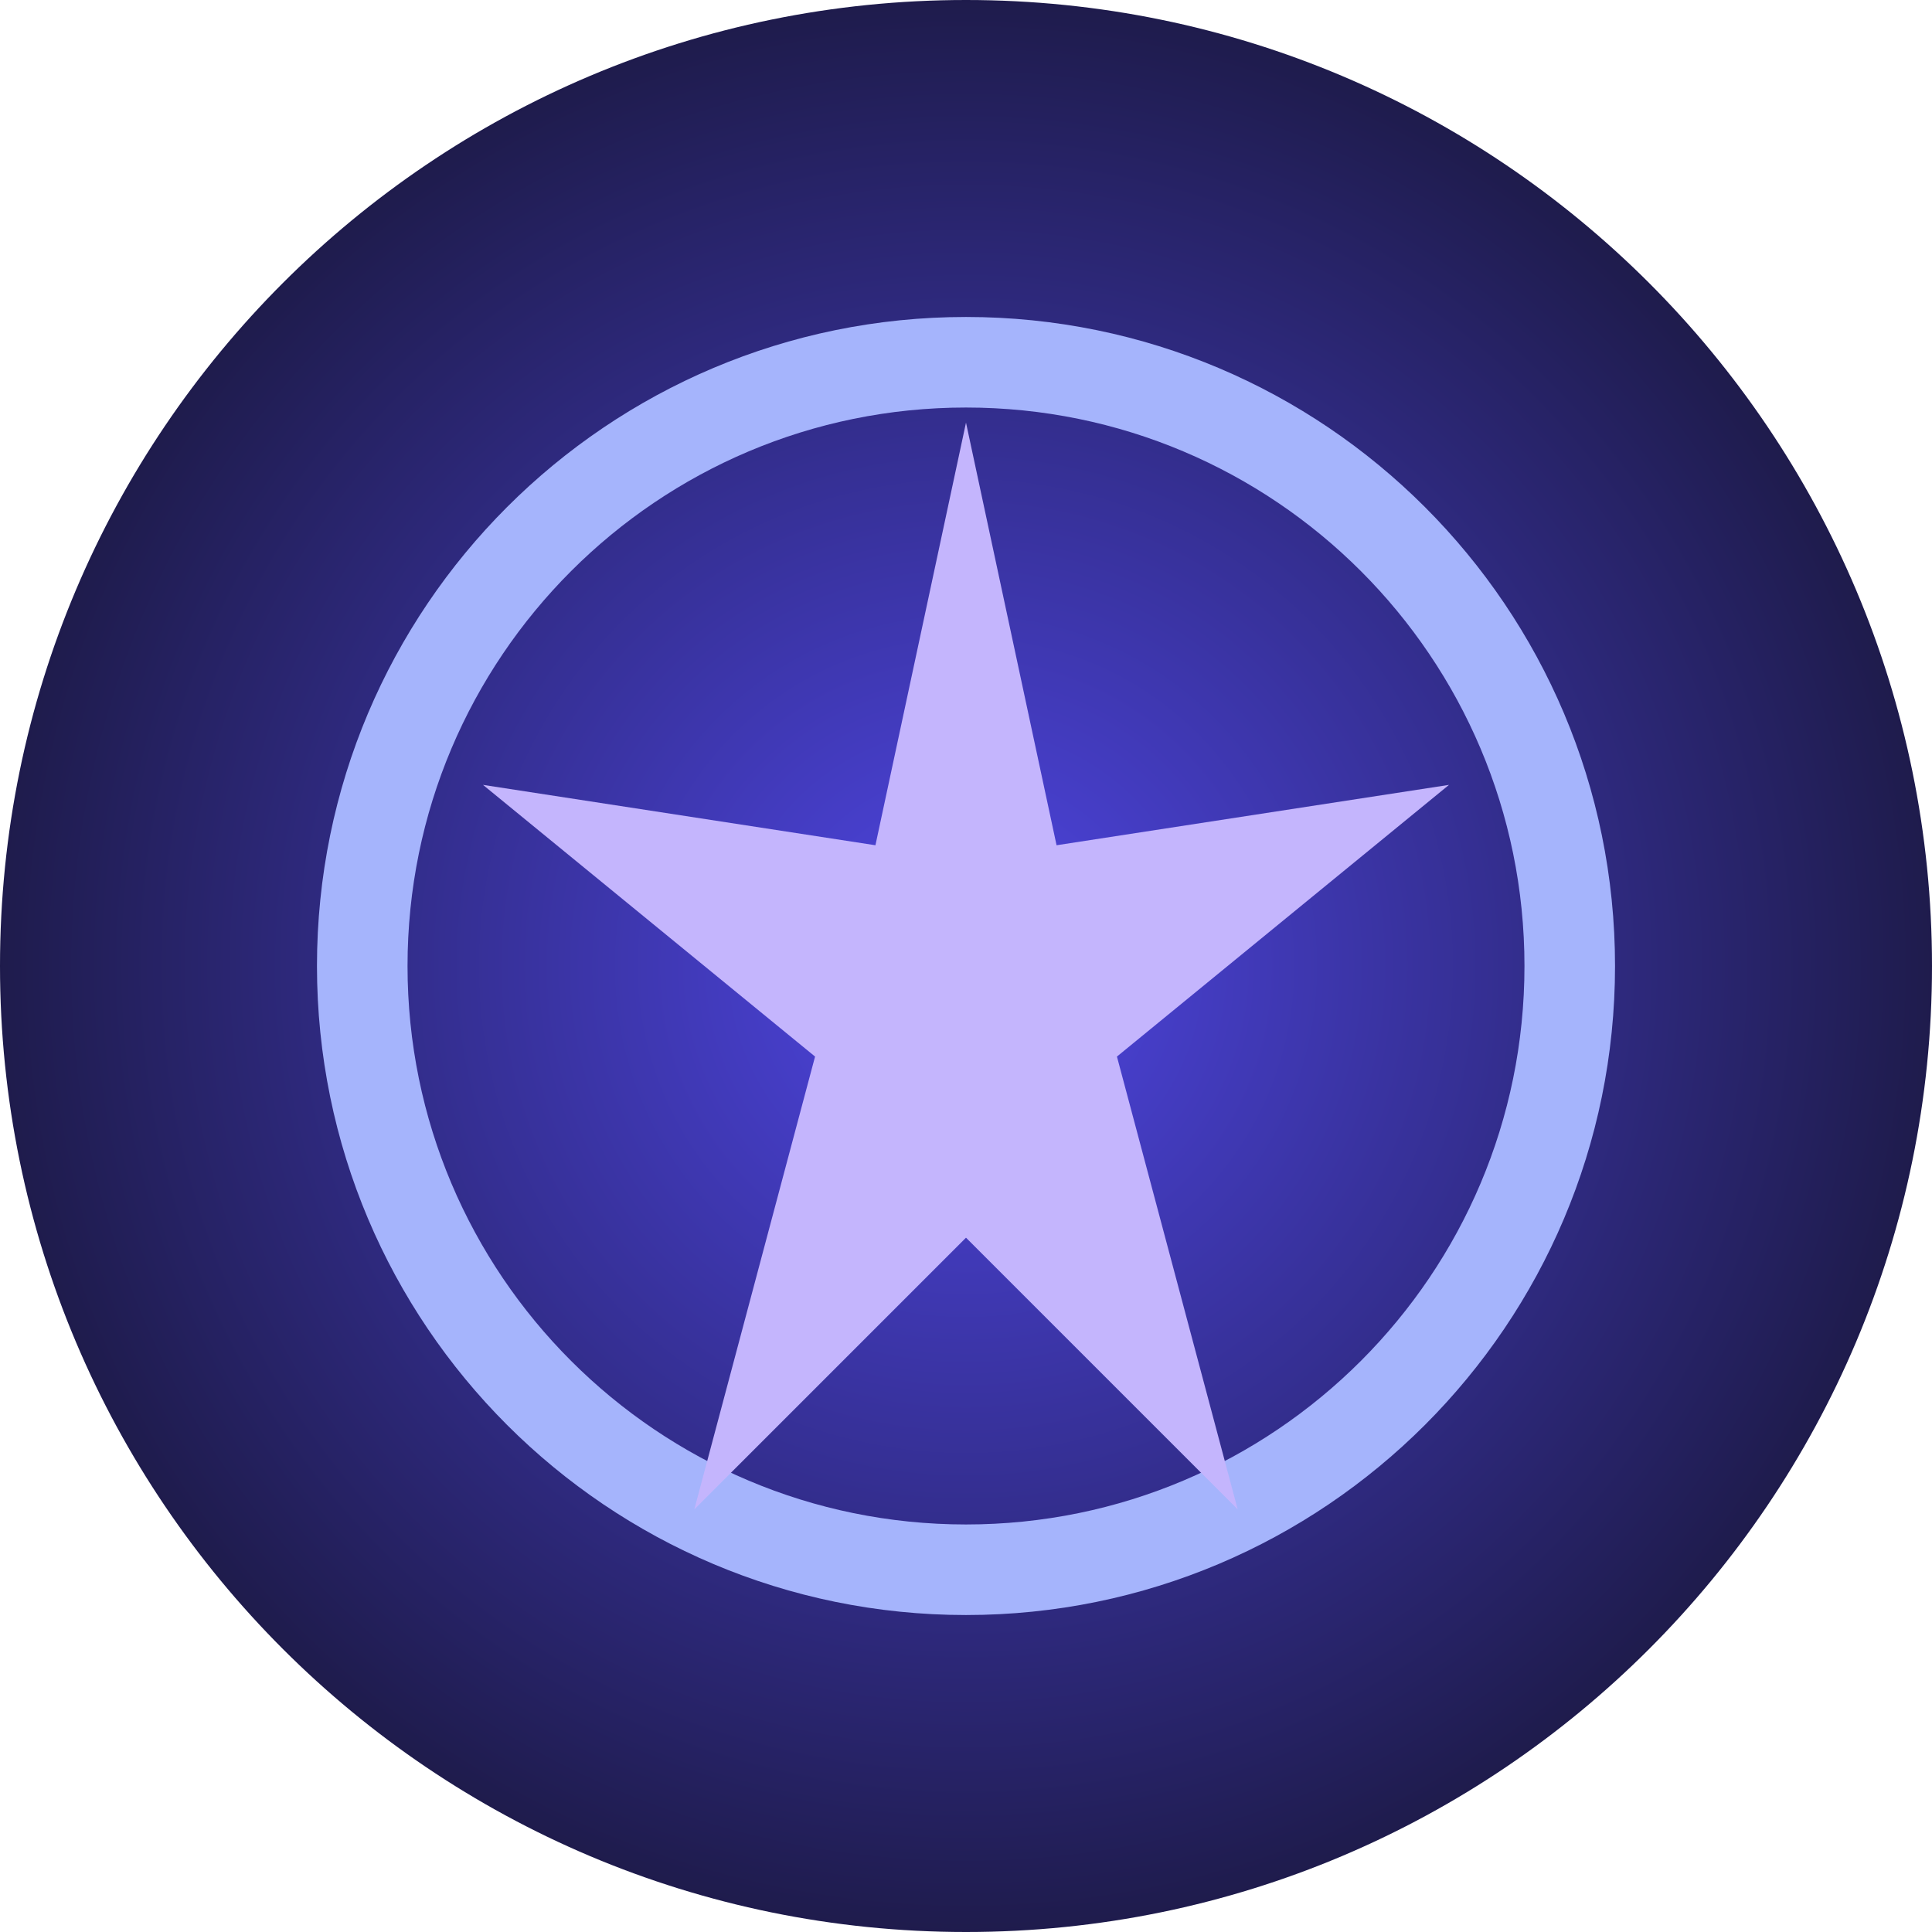
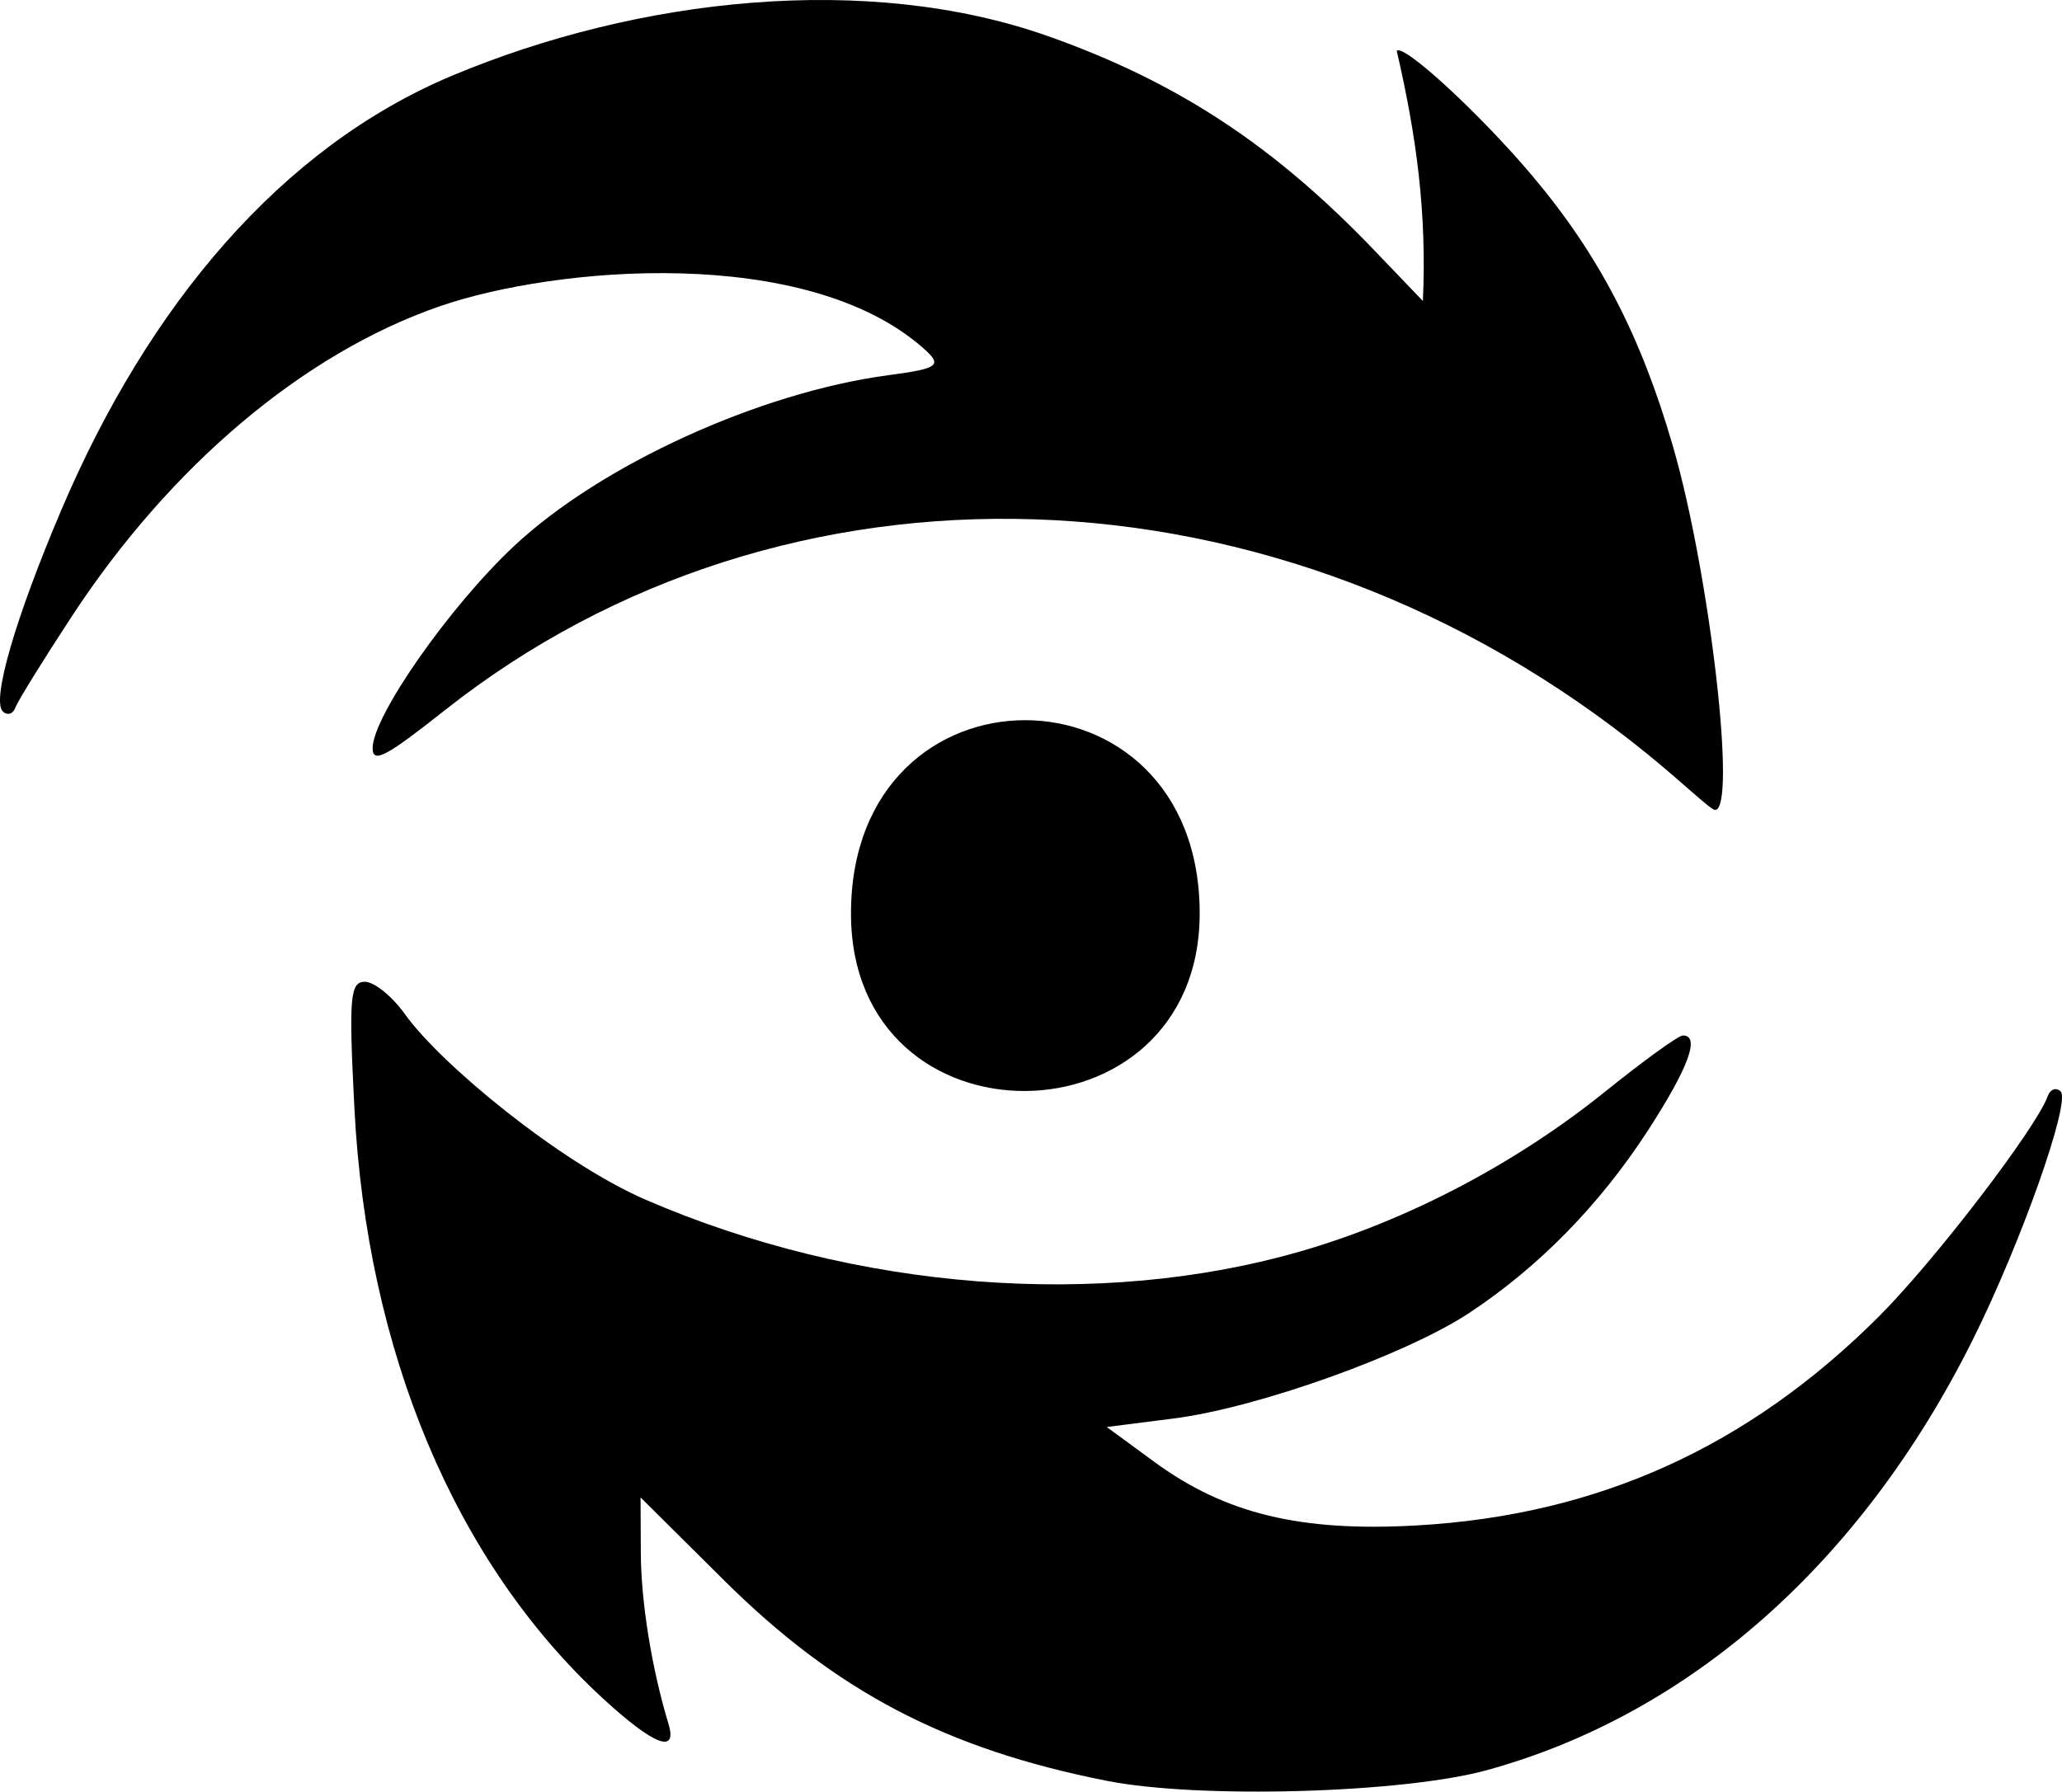
- <svg xmlns="http://www.w3.org/2000/svg" viewBox="0 0 32 32" fill="none">
-   <defs>
-     <radialGradient id="bg" cx="50%" cy="50%" r="50%">
-       <stop offset="0%" stop-color="#4f46e5" />
-       <stop offset="100%" stop-color="#1e1b4b" />
-     </radialGradient>
-   </defs>
-   <circle cx="16" cy="16" r="16" fill="url(#bg)" />
-   <circle cx="16" cy="16" r="10" fill="none" stroke="#a5b4fc" stroke-width="1.5" />
-   <polygon points="16,7 17.5,14 24,13 18.5,17.5 20.5,25 16,20.5 11.5,25 13.5,17.5 8,13 14.5,14" fill="#c4b5fd" />
+ <svg xmlns="http://www.w3.org/2000/svg" version="1.1" width="600" height="521.404" id="svg3297">
+   <defs id="defs3299" />
+   <g transform="translate(-279.1184,-171.9885)" id="layer1">
+     <path d="m 601.157,690.255 c -46.89,-9.281 -78.833,-26.035 -111.482,-58.471 l -24.167,-24.01 0.075,16.183 c 0.069,14.385 3.192,33.685 8.046,49.705 2.72,8.979 -4.291,6.243 -19.186,-7.488 C 411.589,626.673 385.872,565.482 382.232,494.354 c -1.645,-32.149 -1.269,-36.641 3.066,-36.641 2.718,0 7.967,4.249 11.665,9.443 10.26,14.409 45.11,43.227 70.13,54.03 61.262,26.453 132.251,31.679 190.052,15.101 31.356,-8.994 62.979,-25.632 88.993,-46.57 11.16,-8.983 21.344,-16.35 22.63,-16.372 5.145,-0.086 1.738,9.279 -9.958,27.375 -14.022,21.694 -31.757,39.852 -52.058,53.299 -18.441,12.215 -61.683,27.677 -86.093,30.785 l -19.504,2.483 13.834,10.136 c 20.641,15.123 42.572,20.434 76.413,18.504 52.645,-3.002 96.39,-22.793 134.458,-60.83 16.132,-16.119 45.773,-54.806 49.101,-64.088 0.724,-2.019 2.406,-2.657 3.737,-1.418 3.102,2.888 -11.565,44.339 -25.686,72.588 -32.291,64.599 -82.066,108.66 -141.155,124.951 -24.499,6.755 -83.894,8.431 -110.701,3.125 z M 526.738,437.815 c 0.031,-75.171 101.463,-74.785 101.463,-0.015 0,68.329 -101.477,69.532 -101.463,0.015 z M 758.635,391.56 C 651.254,304.182 507.125,300.754 408.596,378.658 c -16.847,13.32 -21.049,15.747 -21.049,11.068 0,-9.247 22.294,-41.13 41.095,-58.771 25.213,-23.657 71.56,-44.814 109.072,-49.79 14.73,-1.954 15.713,-2.86 10.042,-7.866 -34.136,-30.13 -107.009,-23.797 -140.634,-12.191 -39.924,13.781 -78.547,46.755 -106.918,89.972 -8.452,12.875 -15.921,24.944 -16.598,26.82 -0.676,1.877 -2.317,2.399 -3.646,1.162 -3.374,-3.141 3.621,-27.231 17.091,-58.856 25.252,-59.287 63.834,-105.328 113.643,-126.204 54.211,-22.721 120.89,-30.049 173.381,-11.492 37.895,13.397 65.939,32.061 94.879,62.262 l 14.194,14.813 c 1.176,-25.593 -1.858,-48.007 -7.609,-72.808 2.05,-2.105 24.295,18.403 39.434,36.357 19.363,22.962 31.597,46.493 40.939,78.742 10.75,37.111 18.718,106.153 12.212,105.822 -1.286,-0.066 -9.478,-7.992 -19.49,-16.14 z" id="path7195" style="fill:#000000" />
+   </g>
</svg>
